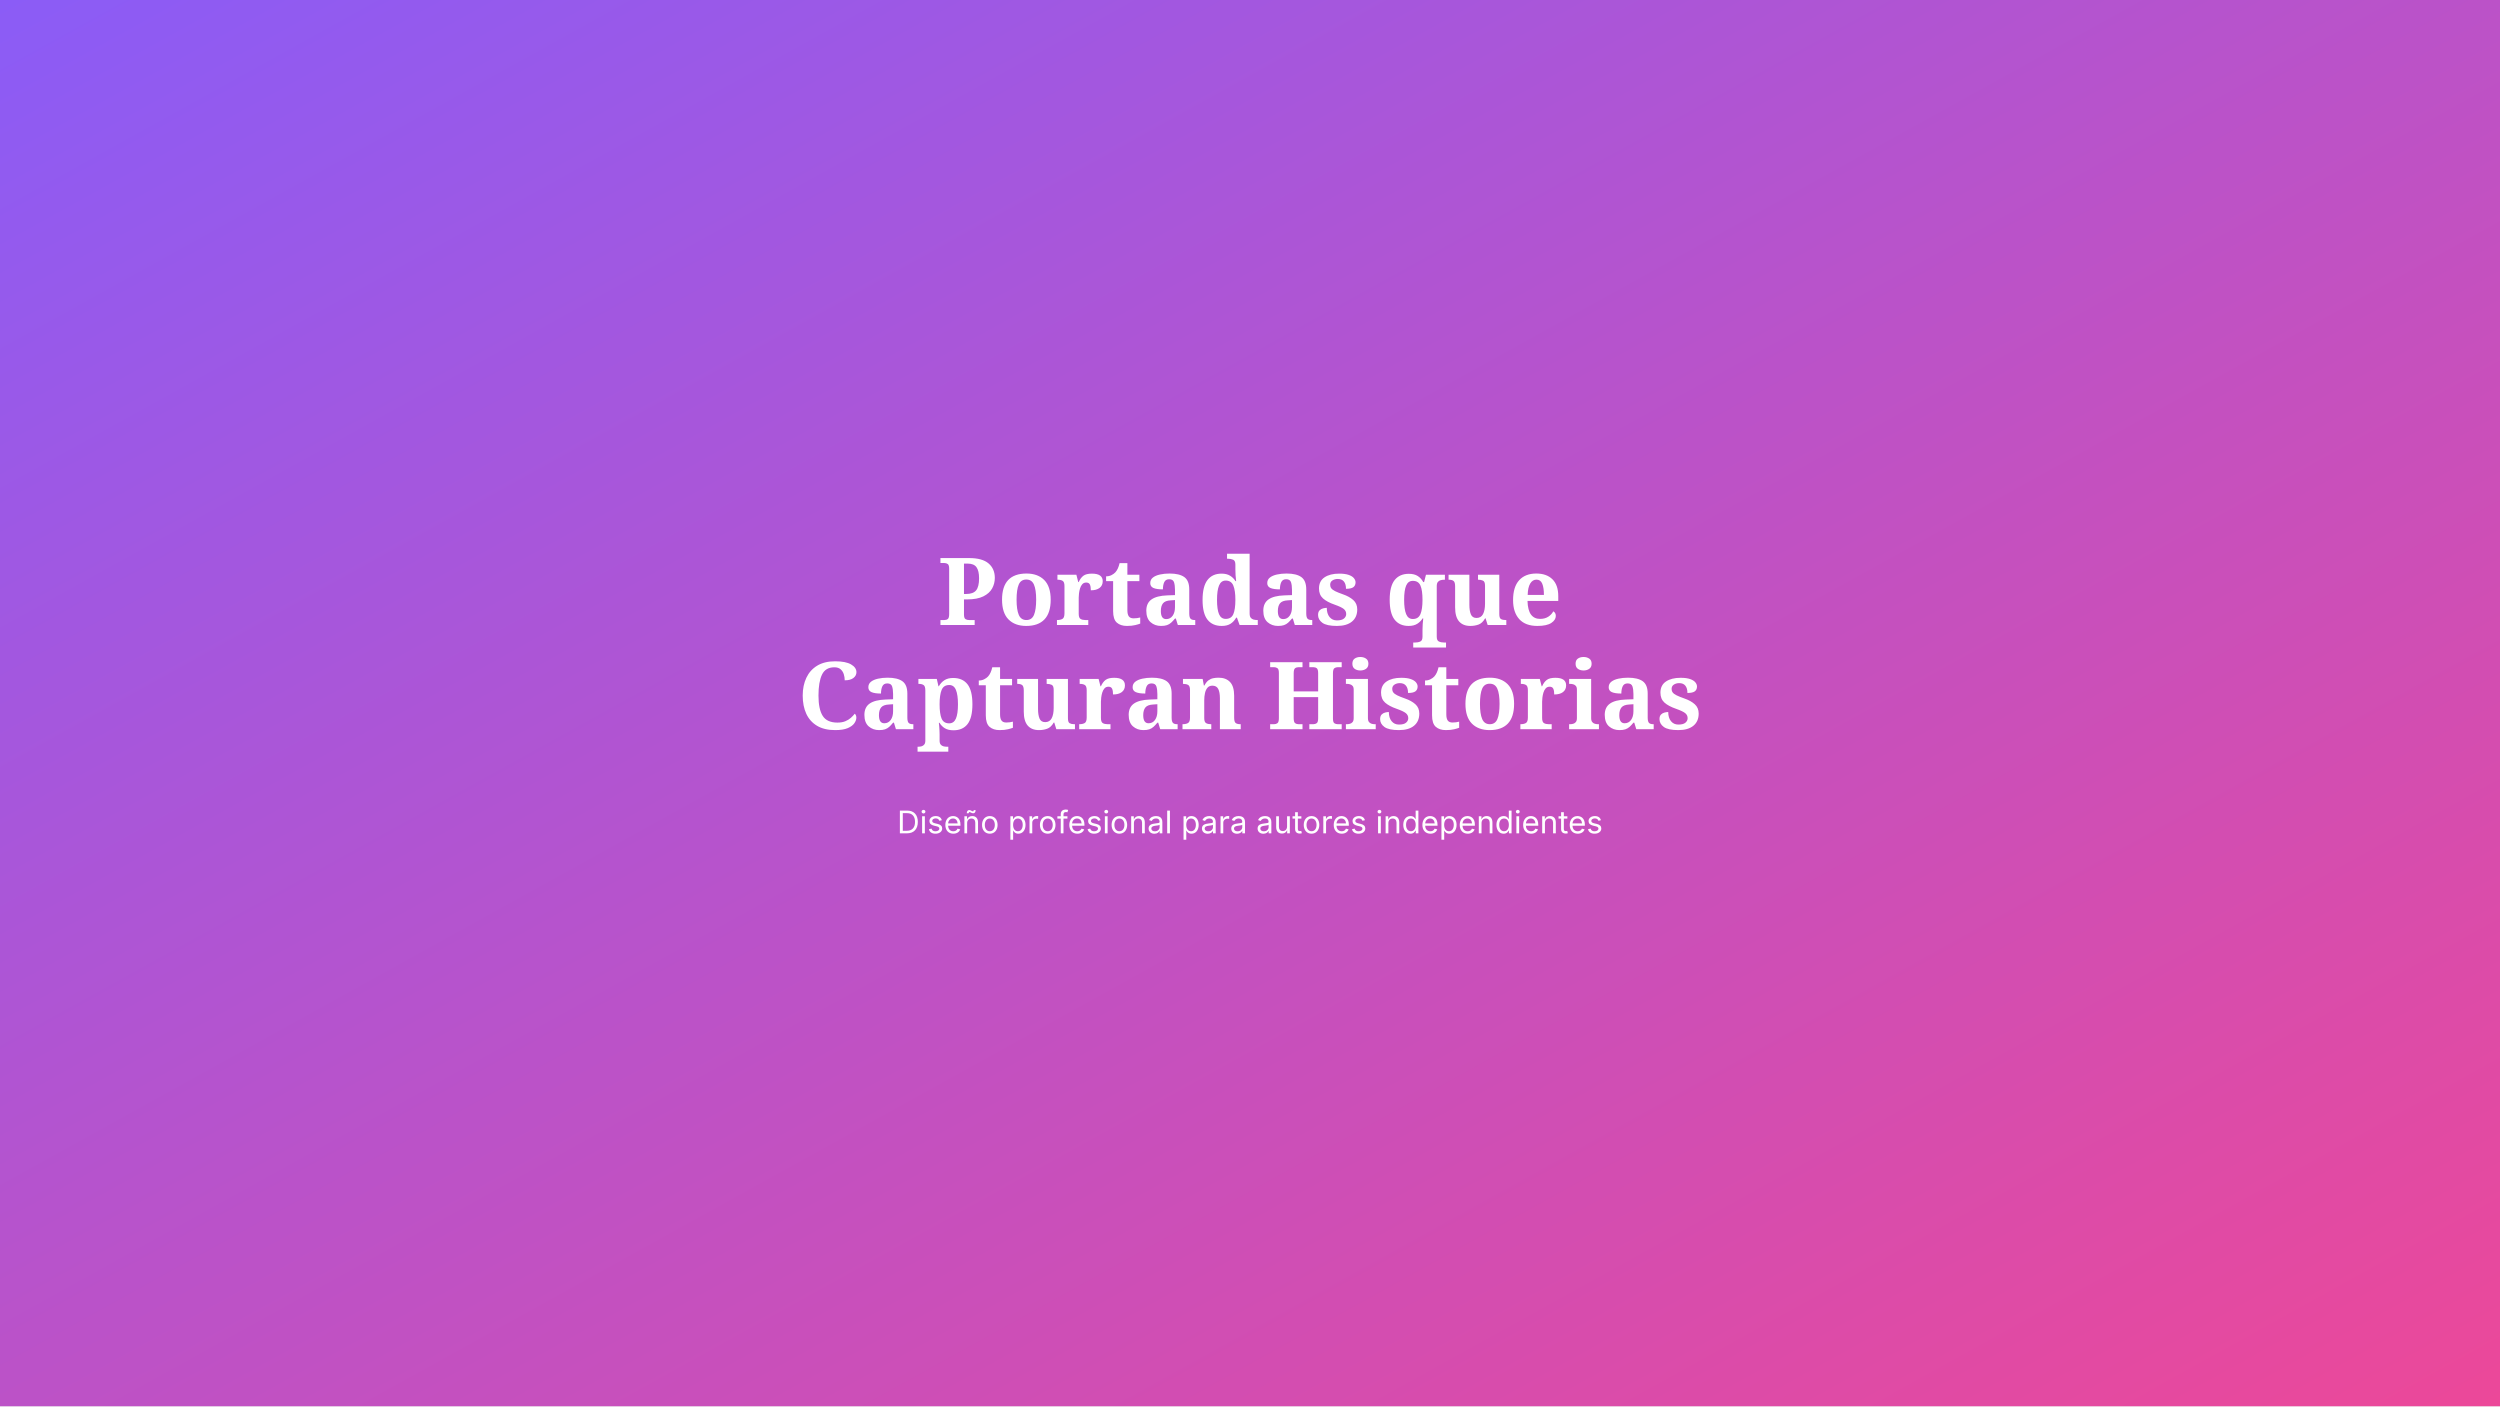
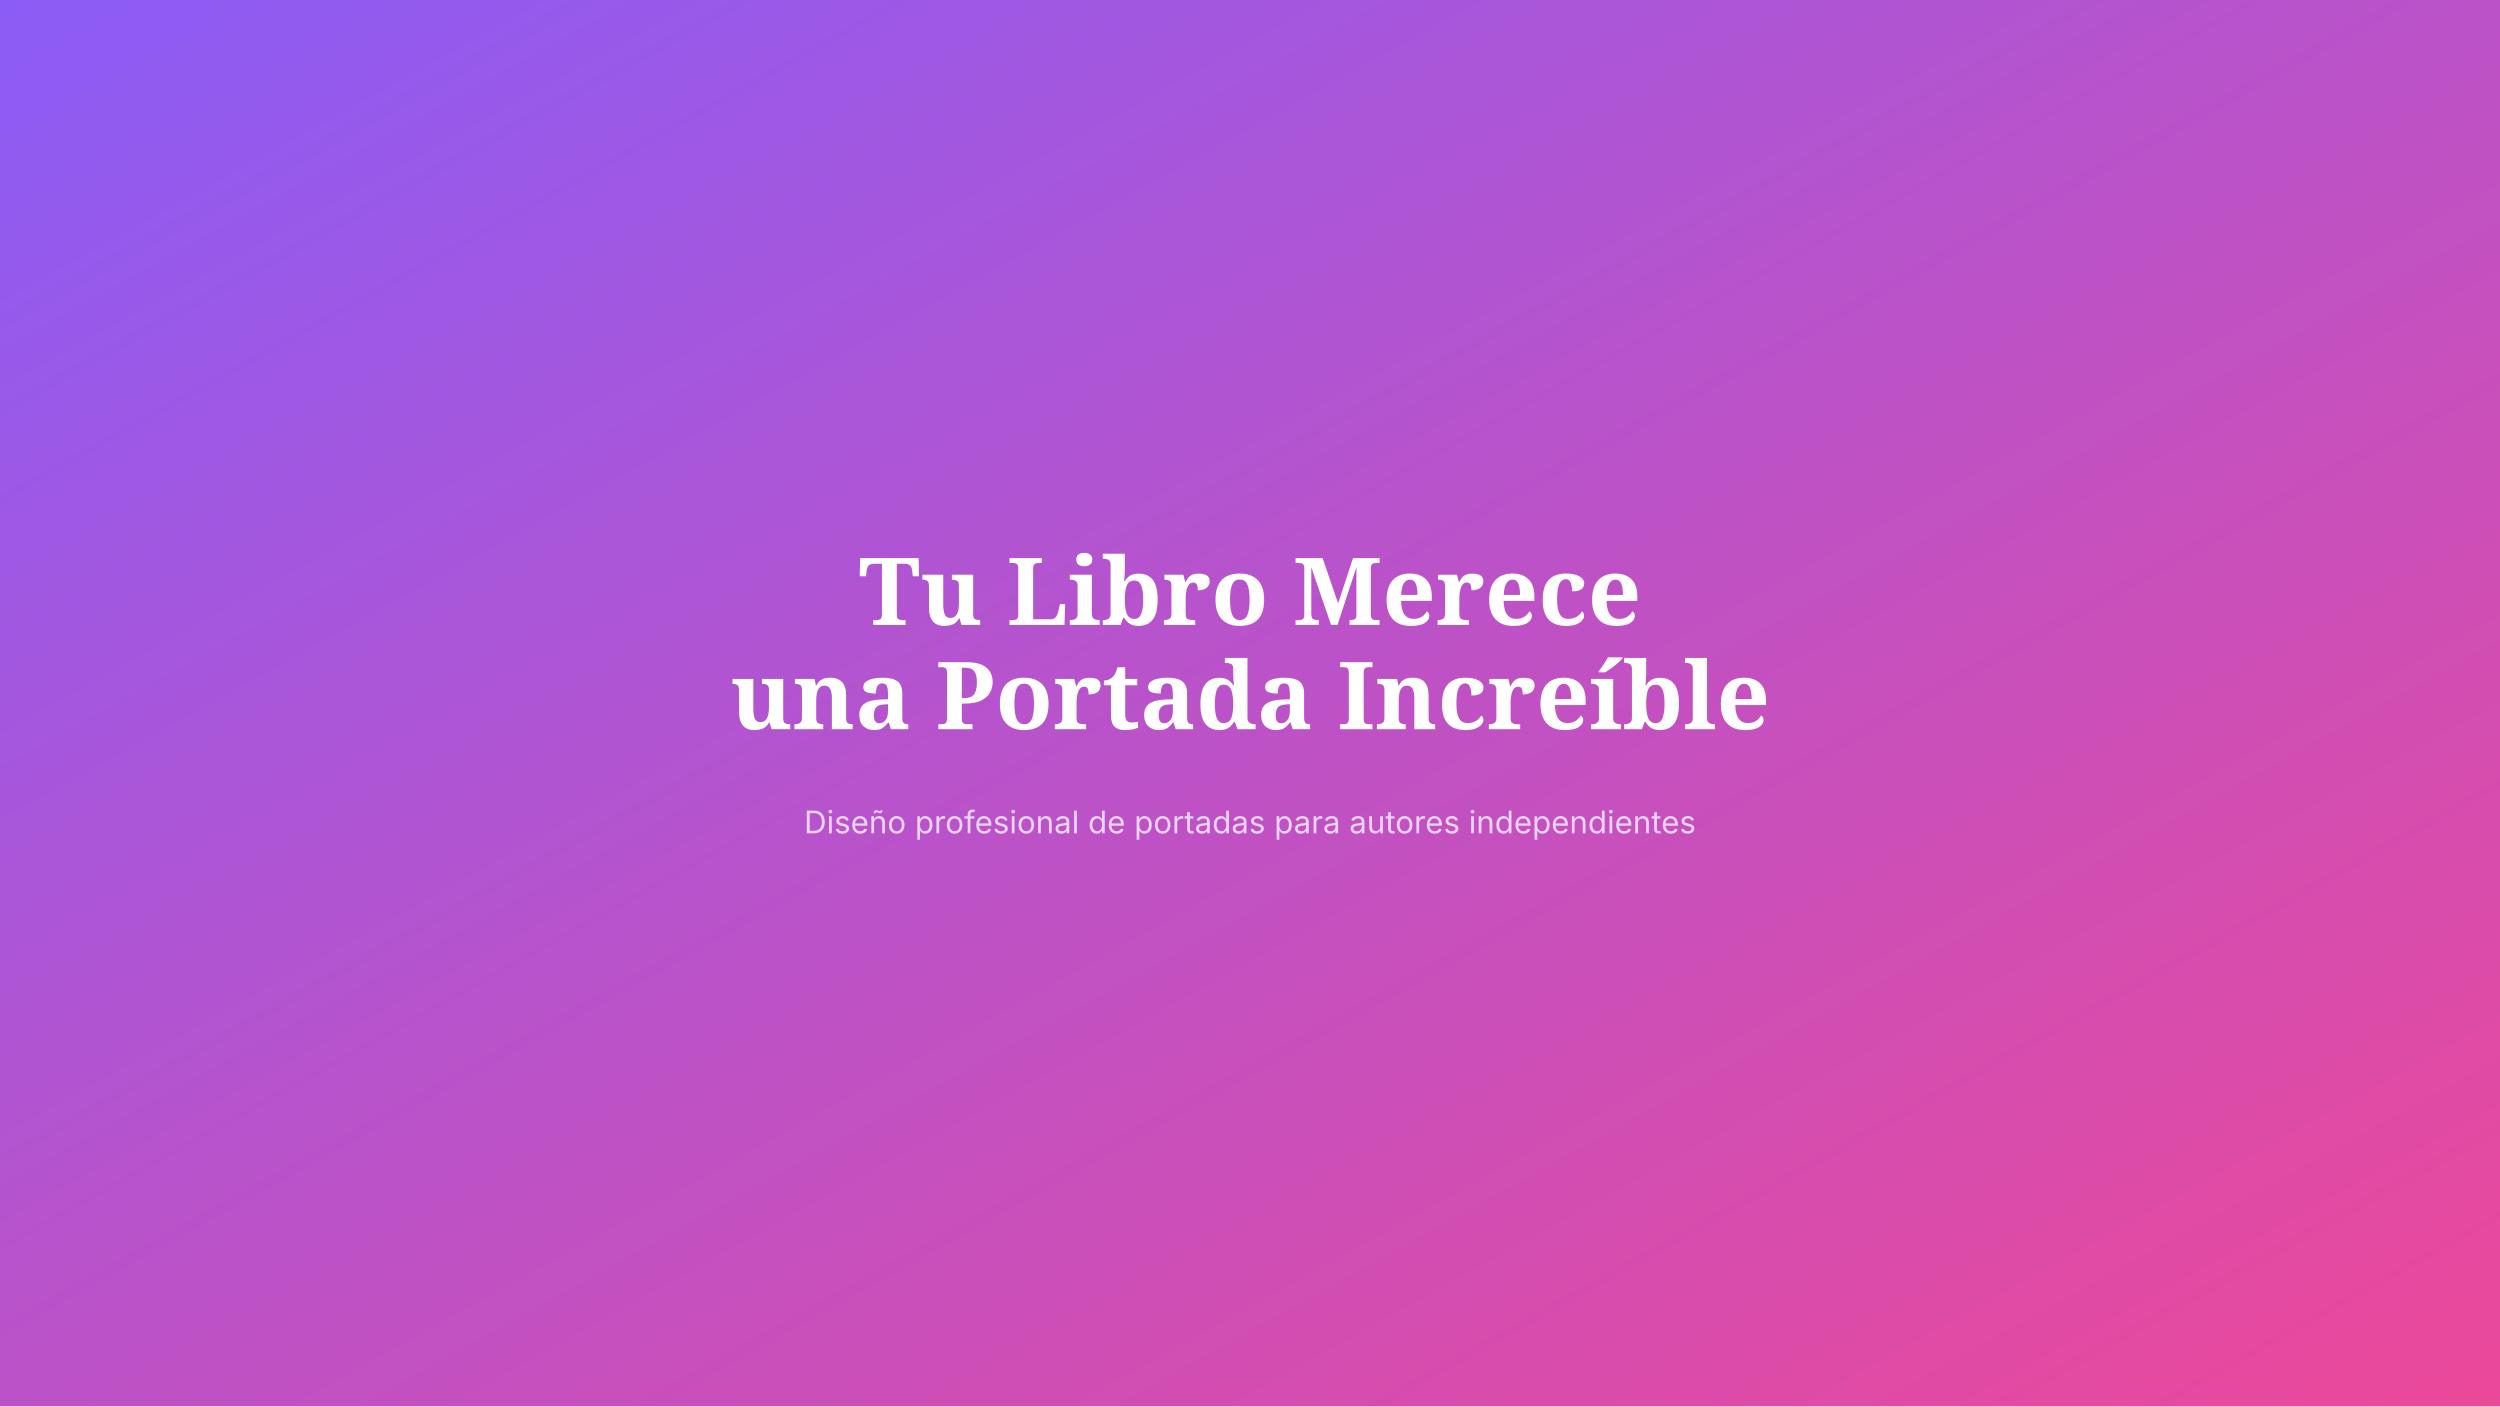
<svg xmlns="http://www.w3.org/2000/svg" width="1920" height="1080">
  <defs>
    <linearGradient id="heroGrad" x1="0%" y1="0%" x2="100%" y2="100%">
      <stop offset="0%" style="stop-color:#8B5CF6" />
      <stop offset="100%" style="stop-color:#EC4899" />
    </linearGradient>
  </defs>
  <rect width="1920" height="1080" fill="url(#heroGrad)" />
-   <text x="960" y="480" font-family="Georgia, serif" font-size="72" fill="white" text-anchor="middle" font-weight="bold">Portadas que</text>
-   <text x="960" y="560" font-family="Georgia, serif" font-size="72" fill="white" text-anchor="middle" font-weight="bold">Capturan Historias</text>
-   <text x="960" y="640" font-family="Inter, sans-serif" font-size="24" fill="white" text-anchor="middle">Diseño profesional para autores independientes</text>
+   <text x="960" y="480" font-family="Georgia, serif" font-size="72" fill="white" text-anchor="middle" font-weight="bold">Tu Libro Merece</text>
+   <text x="960" y="560" font-family="Georgia, serif" font-size="72" fill="white" text-anchor="middle" font-weight="bold">una Portada Increíble</text>
+   <text x="960" y="640" font-family="Inter, sans-serif" font-size="24" fill="#e9d5ff" text-anchor="middle">Diseño profesional de portadas para autores independientes</text>
</svg>
